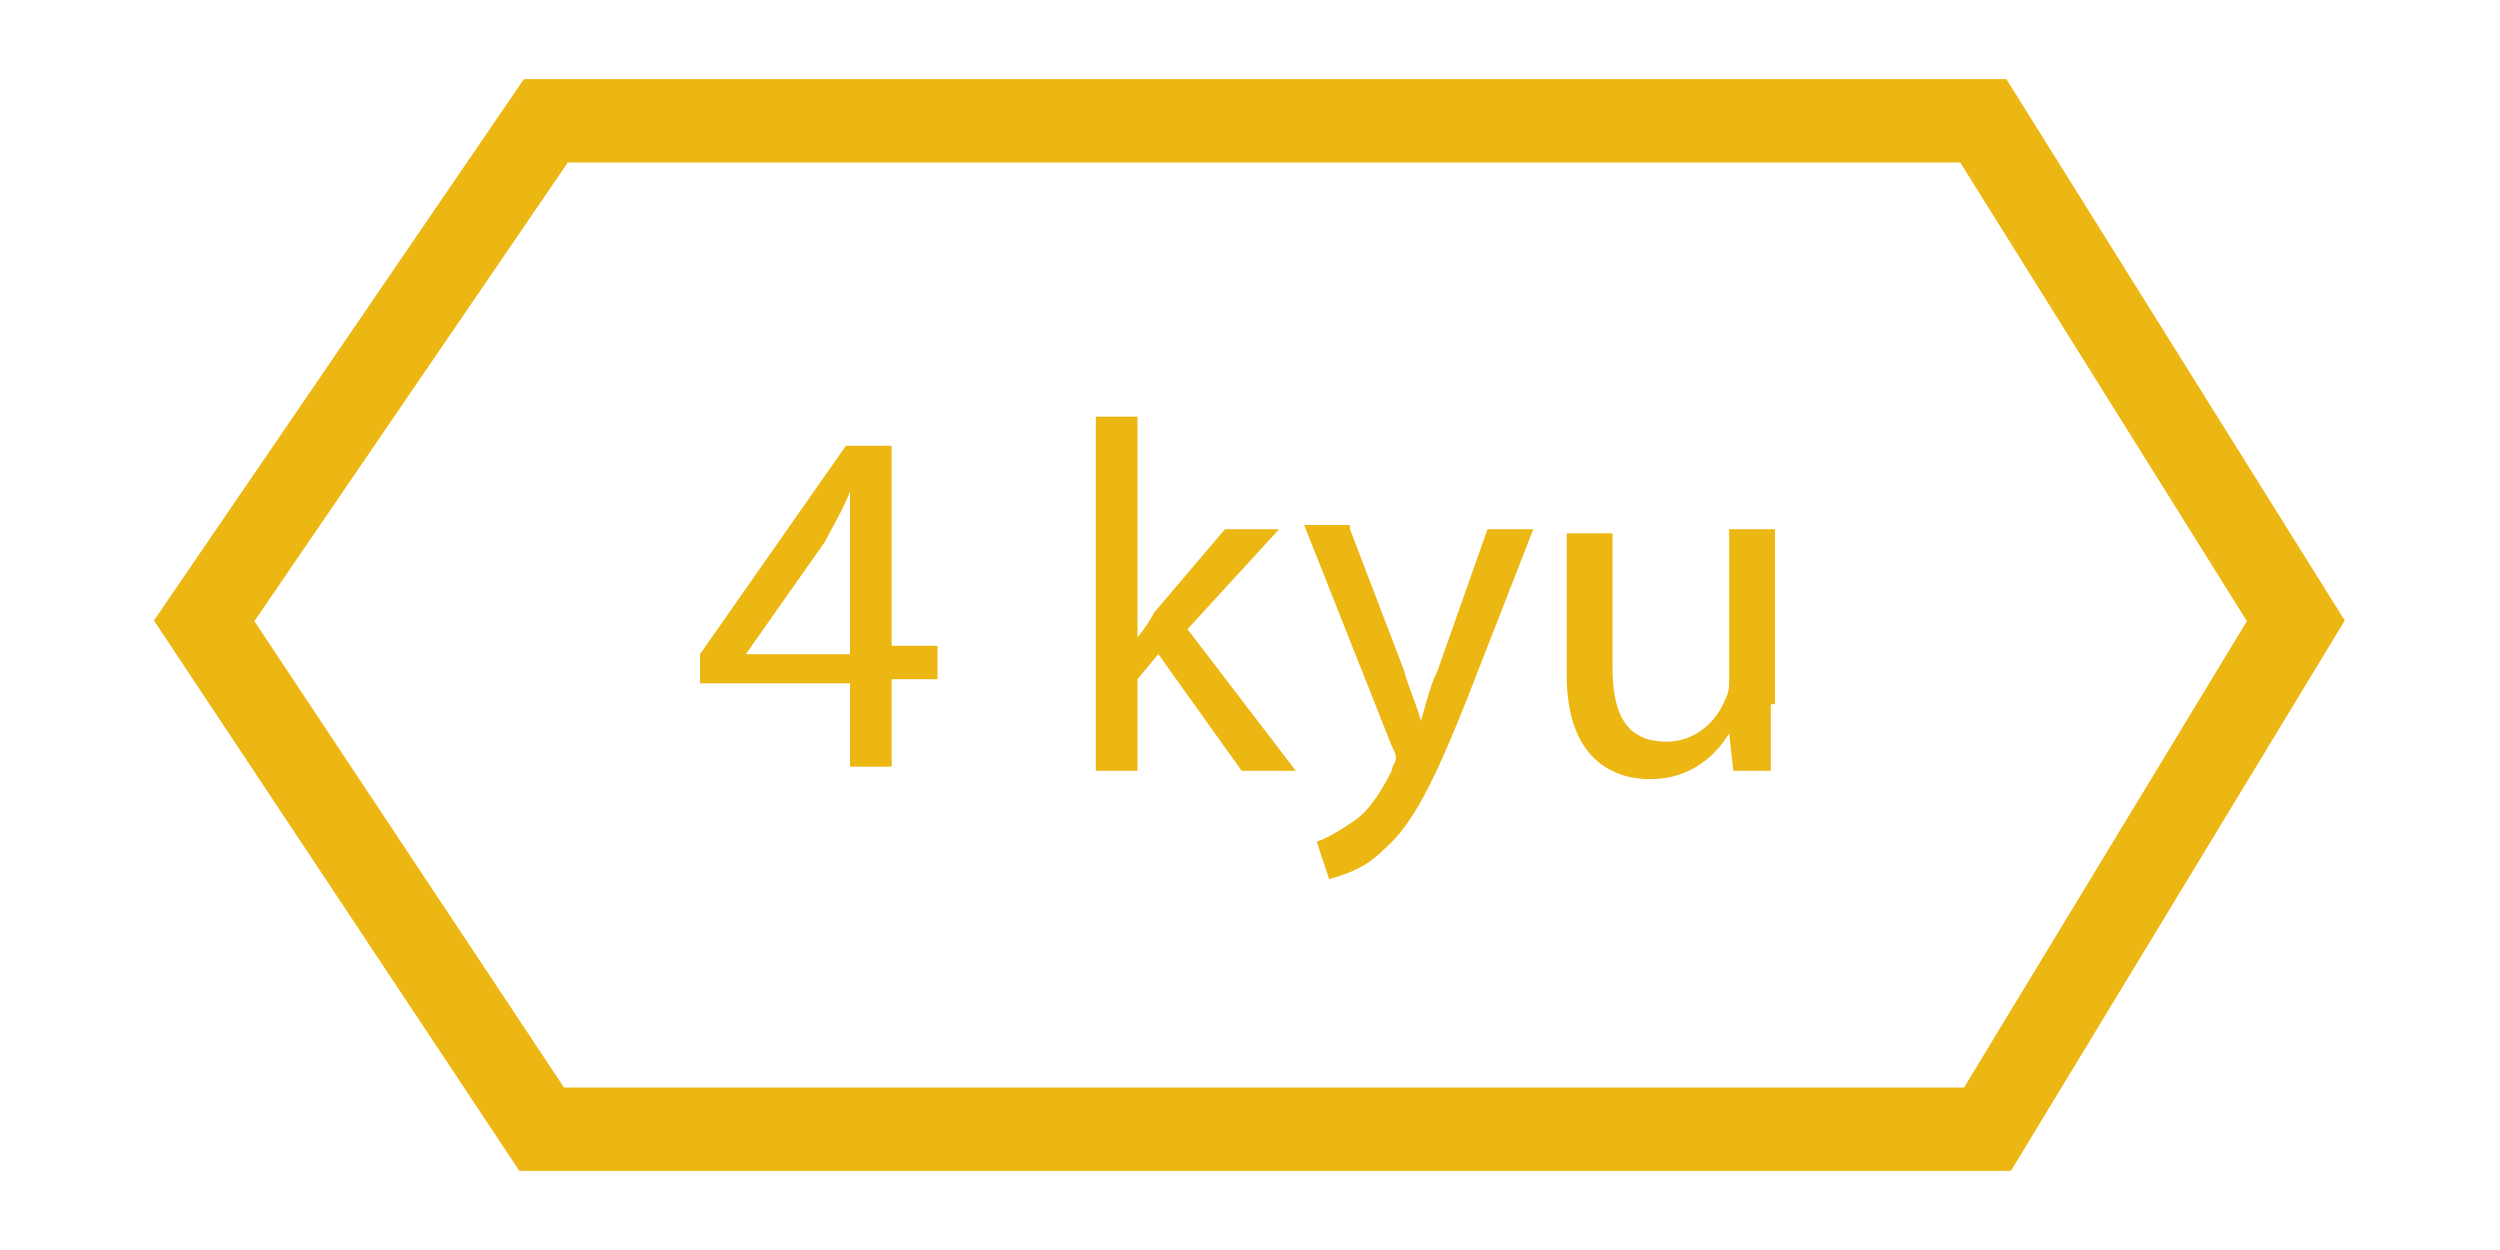
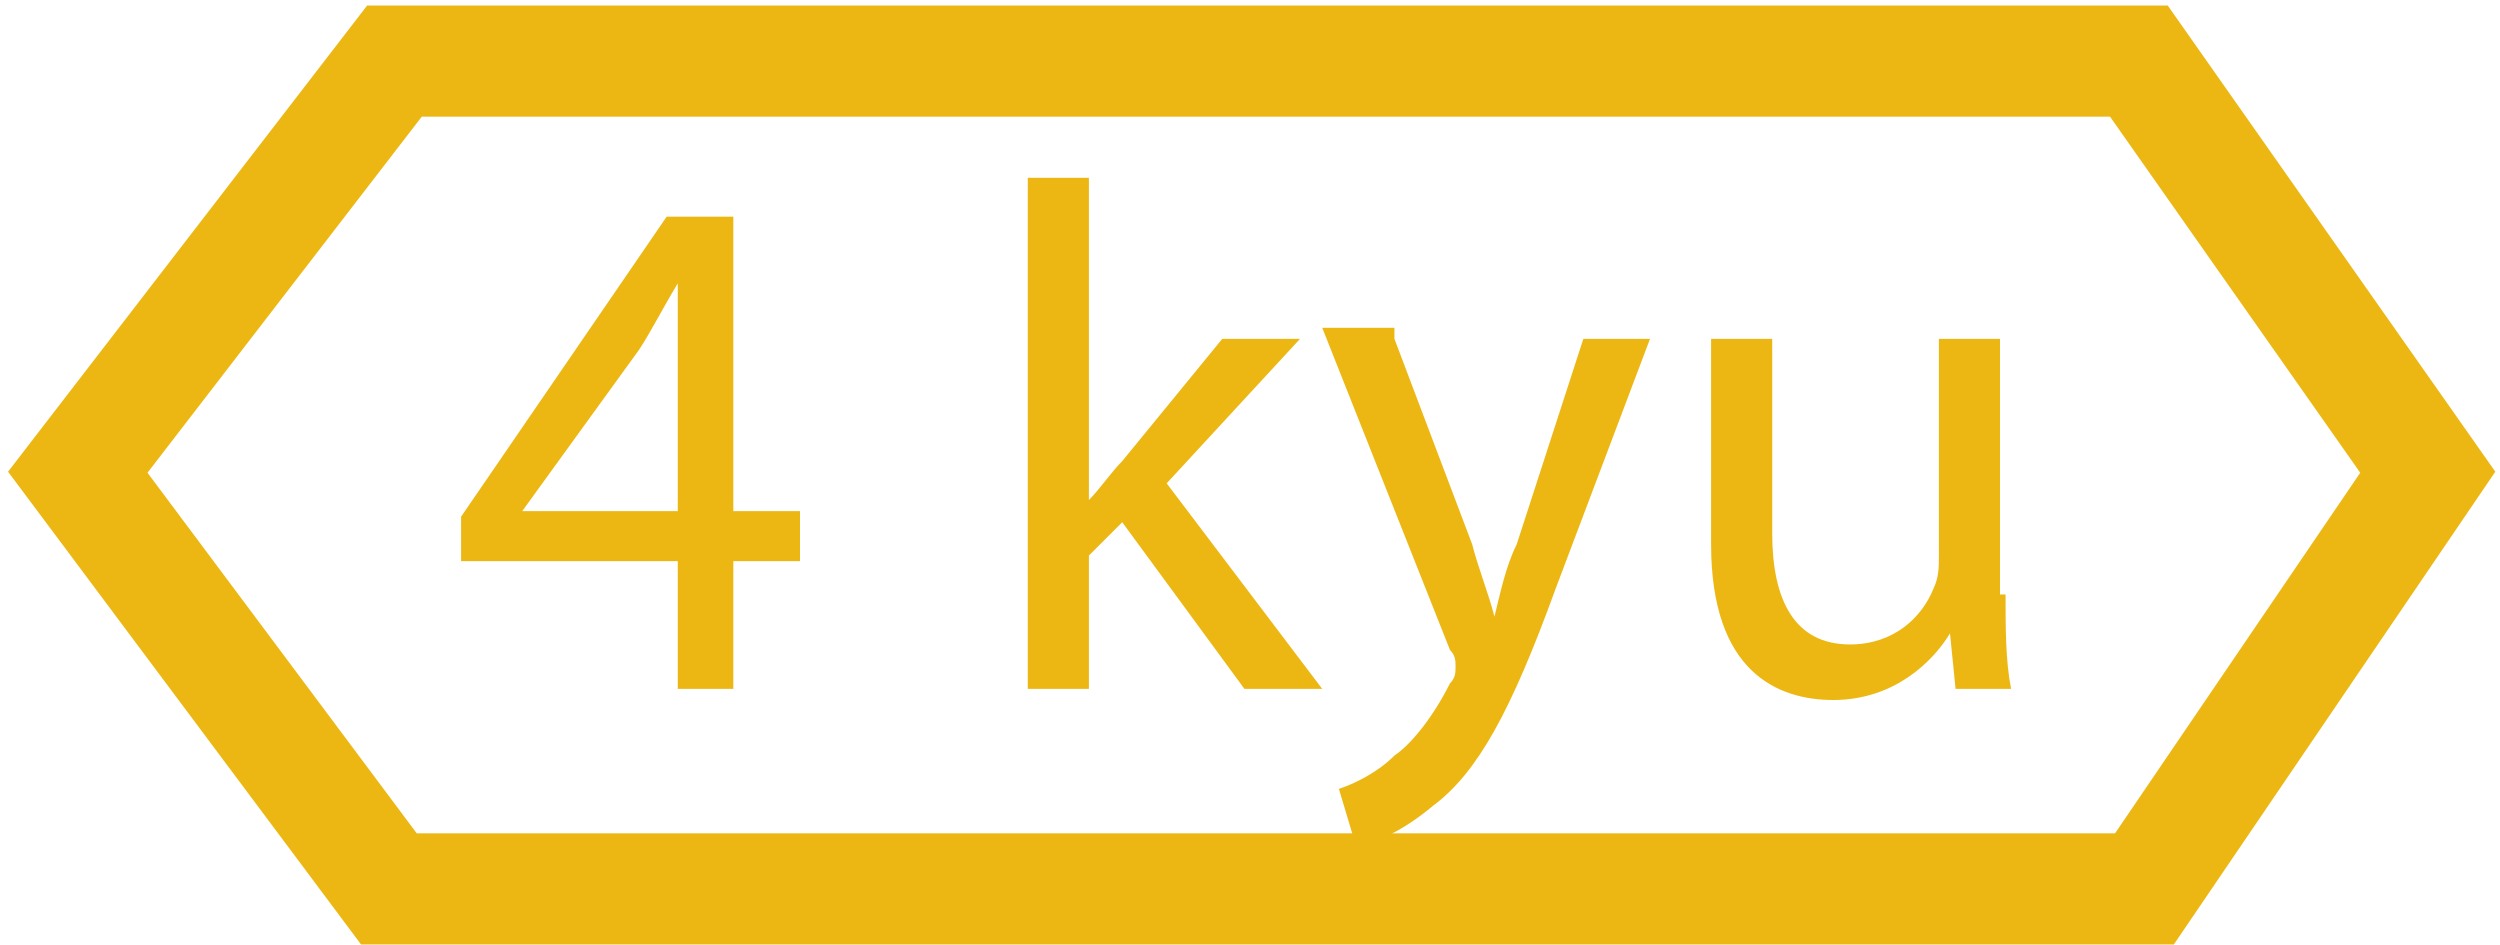
- <svg xmlns="http://www.w3.org/2000/svg" version="1.1" x="0px" y="0px" viewBox="0 0 60 30" style="enable-background:new 0 0 60 30;" xml:space="preserve">
+ <svg xmlns="http://www.w3.org/2000/svg" version="1.1" id="Capa_1" x="0px" y="0px" viewBox="0 0 45 17" style="enable-background:new 0 0 45 17;" xml:space="preserve">
  <style type="text/css">
	.st0{fill:none;stroke:#ECB713;stroke-width:2;stroke-miterlimit:10;}
	.st1{fill:#ECB713;}
</style>
-   <g id="Capa_1">
-     <polygon class="st0" points="4.9,14.9 13.1,2.9 47.6,2.9 55.1,14.9 47.7,27.1 13,27.1  " />
+   <polygon class="st0" points="1.4,8.5 7.1,1.1 38.5,1.1 43.7,8.5 38.6,16 7,16 " />
+   <g>
+     <path class="st1" d="M12.2,12.4v-2.3H8.3V9.3L12,3.9h1.2v5.3h1.2v0.9h-1.2v2.3H12.2z M12.2,9.2V6.4c0-0.4,0-0.9,0-1.3h0   c-0.3,0.5-0.5,0.9-0.7,1.2L9.4,9.2v0H12.2z" />
+     <path class="st1" d="M19.6,9L19.6,9c0.2-0.2,0.4-0.5,0.6-0.7L22,6.1h1.4L21,8.7l2.8,3.7h-1.4l-2.2-3L19.6,10v2.4h-1.1V3.2h1.1V9z" />
+     <path class="st1" d="M25.1,6.1l1.4,3.7c0.1,0.4,0.3,0.9,0.4,1.3h0c0.1-0.4,0.2-0.9,0.4-1.3l1.2-3.7h1.2l-1.7,4.5   c-0.8,2.2-1.4,3.3-2.2,3.9c-0.6,0.5-1.1,0.7-1.4,0.7l-0.3-1c0.3-0.1,0.7-0.3,1-0.6c0.3-0.2,0.7-0.7,1-1.3c0.1-0.1,0.1-0.2,0.1-0.3   c0-0.1,0-0.2-0.1-0.3l-2.3-5.8H25.1z" />
+     <path class="st1" d="M36.1,10.7c0,0.6,0,1.2,0.1,1.7h-1l-0.1-1h0c-0.3,0.5-1,1.2-2.1,1.2c-1,0-2.2-0.5-2.2-2.8V6.1h1.1v3.5   c0,1.2,0.4,2,1.4,2c0.8,0,1.3-0.5,1.5-1c0.1-0.2,0.1-0.4,0.1-0.6V6.1h1.1V10.7z" />
  </g>
-   <g id="Capa_2">
-     <g>
-       <path class="st1" d="M20.4,18.5v-2.1h-3.6v-0.7l3.5-5h1.1v4.8h1.1v0.8h-1.1v2.1H20.4z M20.4,15.6V13c0-0.4,0-0.8,0-1.2h0    c-0.2,0.5-0.4,0.8-0.6,1.2l-1.9,2.7v0H20.4z" />
-       <path class="st1" d="M27.2,15.4L27.2,15.4c0.2-0.2,0.4-0.5,0.5-0.7l1.7-2h1.3l-2.2,2.4l2.6,3.4h-1.3l-2-2.8l-0.5,0.6v2.2h-1V10h1    V15.4z" />
-       <path class="st1" d="M32.4,12.7l1.3,3.4c0.1,0.4,0.3,0.8,0.4,1.2h0c0.1-0.3,0.2-0.8,0.4-1.2l1.2-3.4h1.1l-1.6,4.1    c-0.8,2-1.3,3-2,3.6c-0.5,0.5-1,0.6-1.3,0.7l-0.3-0.9c0.3-0.1,0.6-0.3,0.9-0.5c0.3-0.2,0.6-0.6,0.9-1.2c0-0.1,0.1-0.2,0.1-0.3    s0-0.1-0.1-0.3l-2.1-5.3H32.4z" />
-       <path class="st1" d="M42.5,16.9c0,0.6,0,1.1,0,1.6h-0.9l-0.1-0.9h0c-0.3,0.5-0.9,1.1-1.9,1.1c-0.9,0-2-0.5-2-2.5v-3.4h1.1v3.2    c0,1.1,0.3,1.8,1.3,1.8c0.7,0,1.2-0.5,1.4-1c0.1-0.2,0.1-0.3,0.1-0.5v-3.6h1.1V16.9z" />
-     </g>
-     <g>
- 	</g>
-     <g>
- 	</g>
-     <g>
- 	</g>
-     <g>
- 	</g>
-     <g>
- 	</g>
-     <g>
- 	</g>
-     <g>
- 	</g>
-     <g>
- 	</g>
-     <g>
- 	</g>
-     <g>
- 	</g>
-     <g>
- 	</g>
-     <g>
- 	</g>
-     <g>
- 	</g>
-     <g>
- 	</g>
-     <g>
- 	</g>
-   </g>
+   <g>
+ </g>
+   <g>
+ </g>
+   <g>
+ </g>
+   <g>
+ </g>
+   <g>
+ </g>
+   <g>
+ </g>
+   <g>
+ </g>
+   <g>
+ </g>
+   <g>
+ </g>
+   <g>
+ </g>
+   <g>
+ </g>
+   <g>
+ </g>
+   <g>
+ </g>
+   <g>
+ </g>
+   <g>
+ </g>
</svg>
